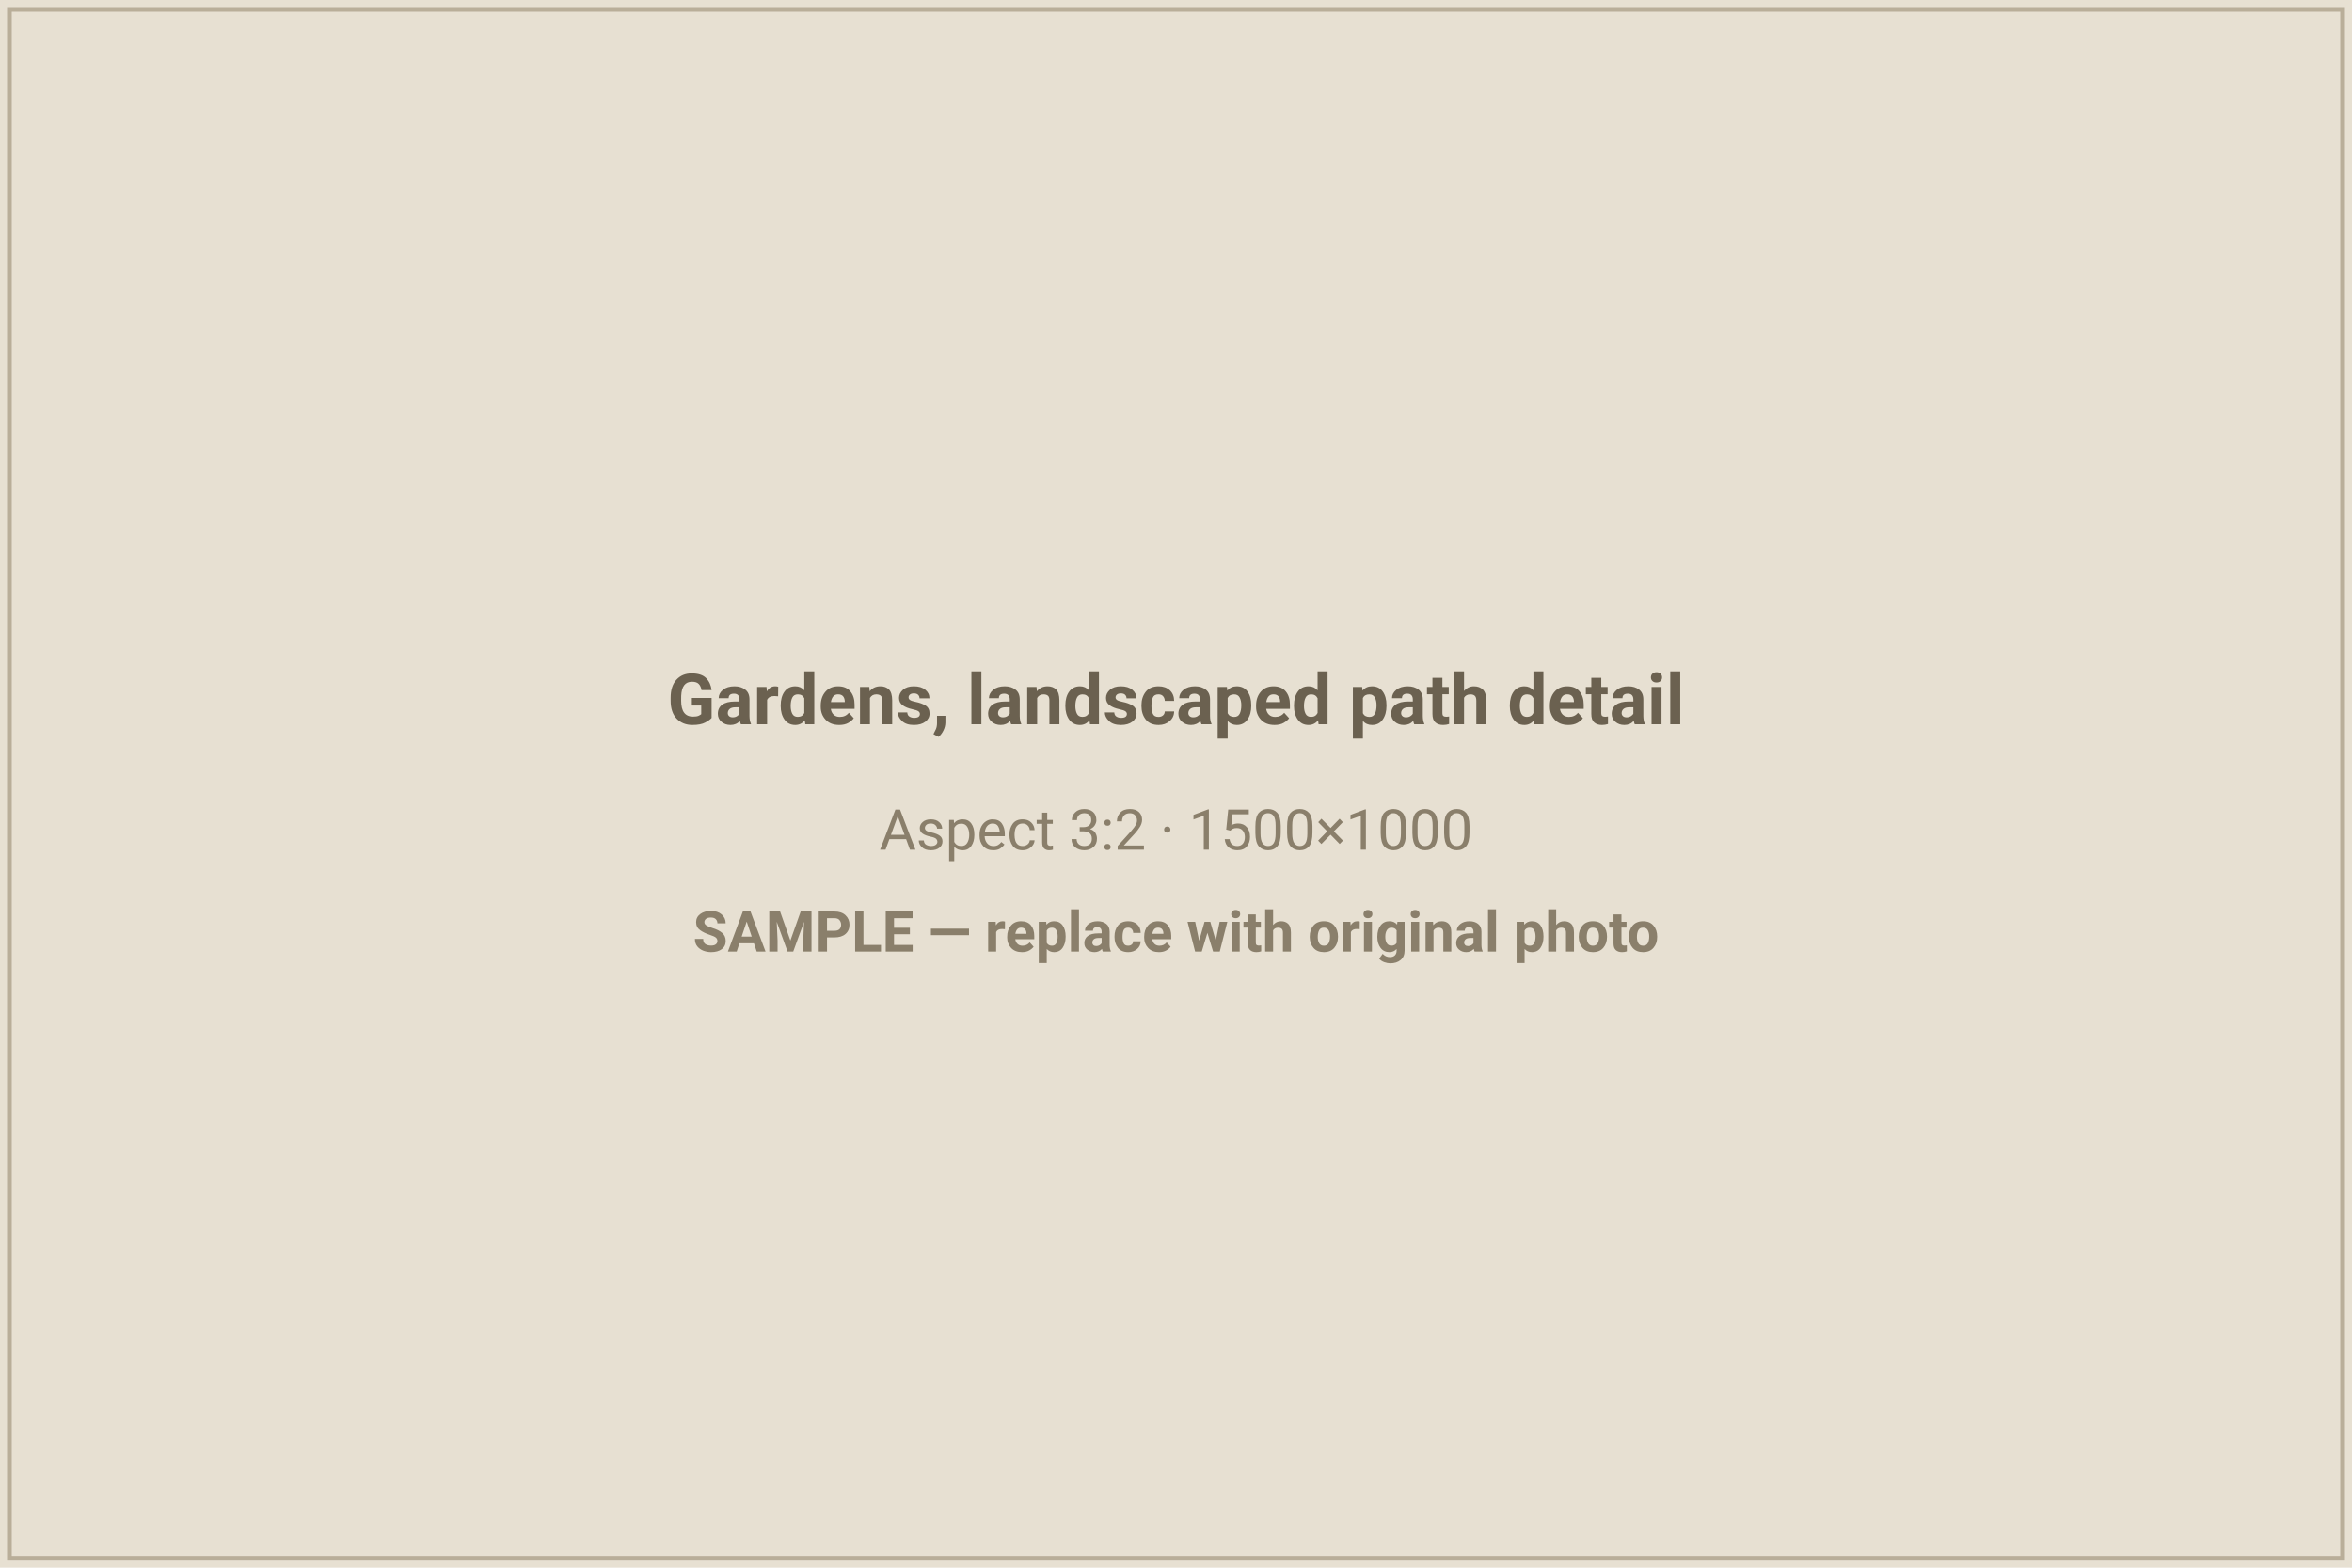
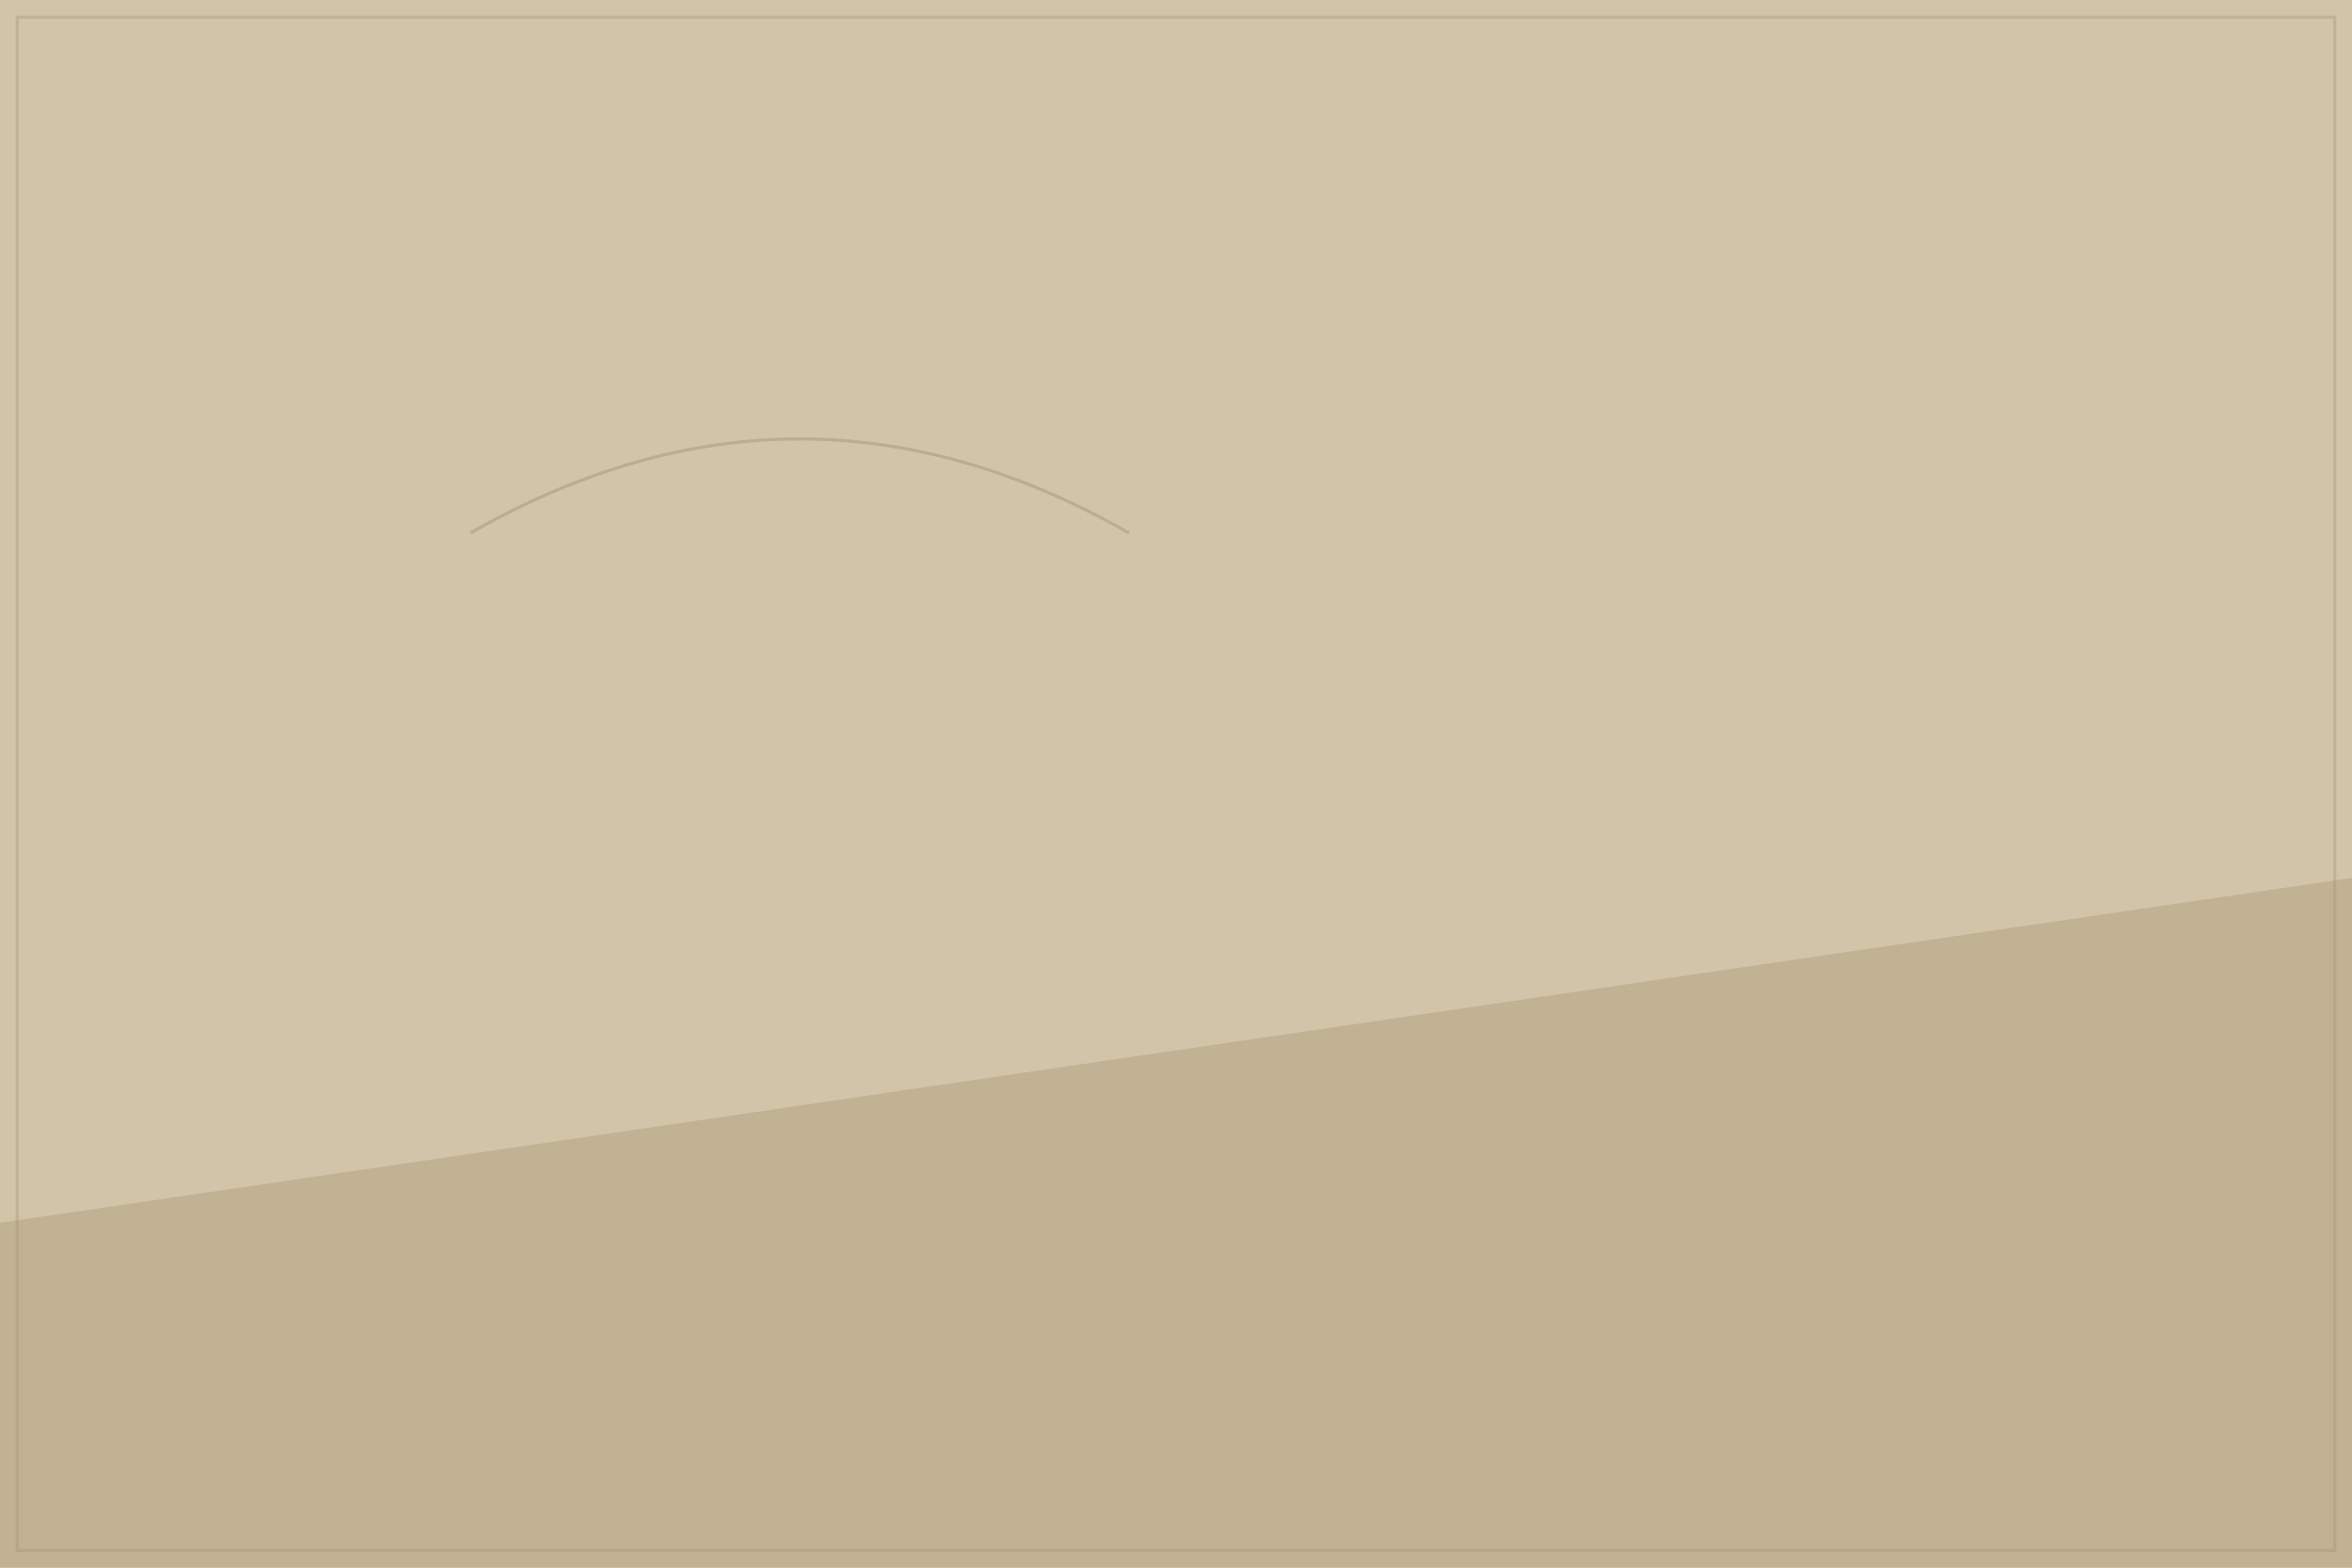
<svg xmlns="http://www.w3.org/2000/svg" width="1500" height="1000" viewBox="0 0 1500 1000" role="img" aria-label="Gardens, landscaped path detail (sample placeholder)">
-   <rect x="0" y="0" width="1500" height="1000" fill="#E7E0D2" />
-   <rect x="6" y="6" width="1488" height="988" fill="none" stroke="#B9AE99" stroke-width="3" />
-   <text x="750" y="462" font-size="45" fill="#6B6150" text-anchor="middle" font-family="system-ui, -apple-system, Segoe UI, Roboto, sans-serif" font-weight="600">Gardens, landscaped path detail</text>
-   <text x="750" y="542" font-size="36" fill="#8A7F6B" text-anchor="middle" font-family="system-ui, -apple-system, Segoe UI, Roboto, sans-serif">Aspect 3:2 · 1500×1000</text>
-   <text x="750" y="607" font-size="36" fill="#8A7F6B" text-anchor="middle" font-family="system-ui, -apple-system, Segoe UI, Roboto, sans-serif" font-weight="600">SAMPLE — replace with original photo</text>
+   <rect x="0" y="0" width="1500" height="1000" fill="#D2C4A9" />
+   <path d="M0 780 L1500 560 L1500 1000 L0 1000 Z" fill="#C2B294" />
+   <path d="M300 340 q210 -120 420 0" fill="none" stroke="#A2906F" stroke-width="2" opacity="0.45" />
+   <rect x="11" y="11" width="1478" height="978" fill="none" stroke="#A2906F" stroke-width="2" opacity="0.35" />
</svg>
